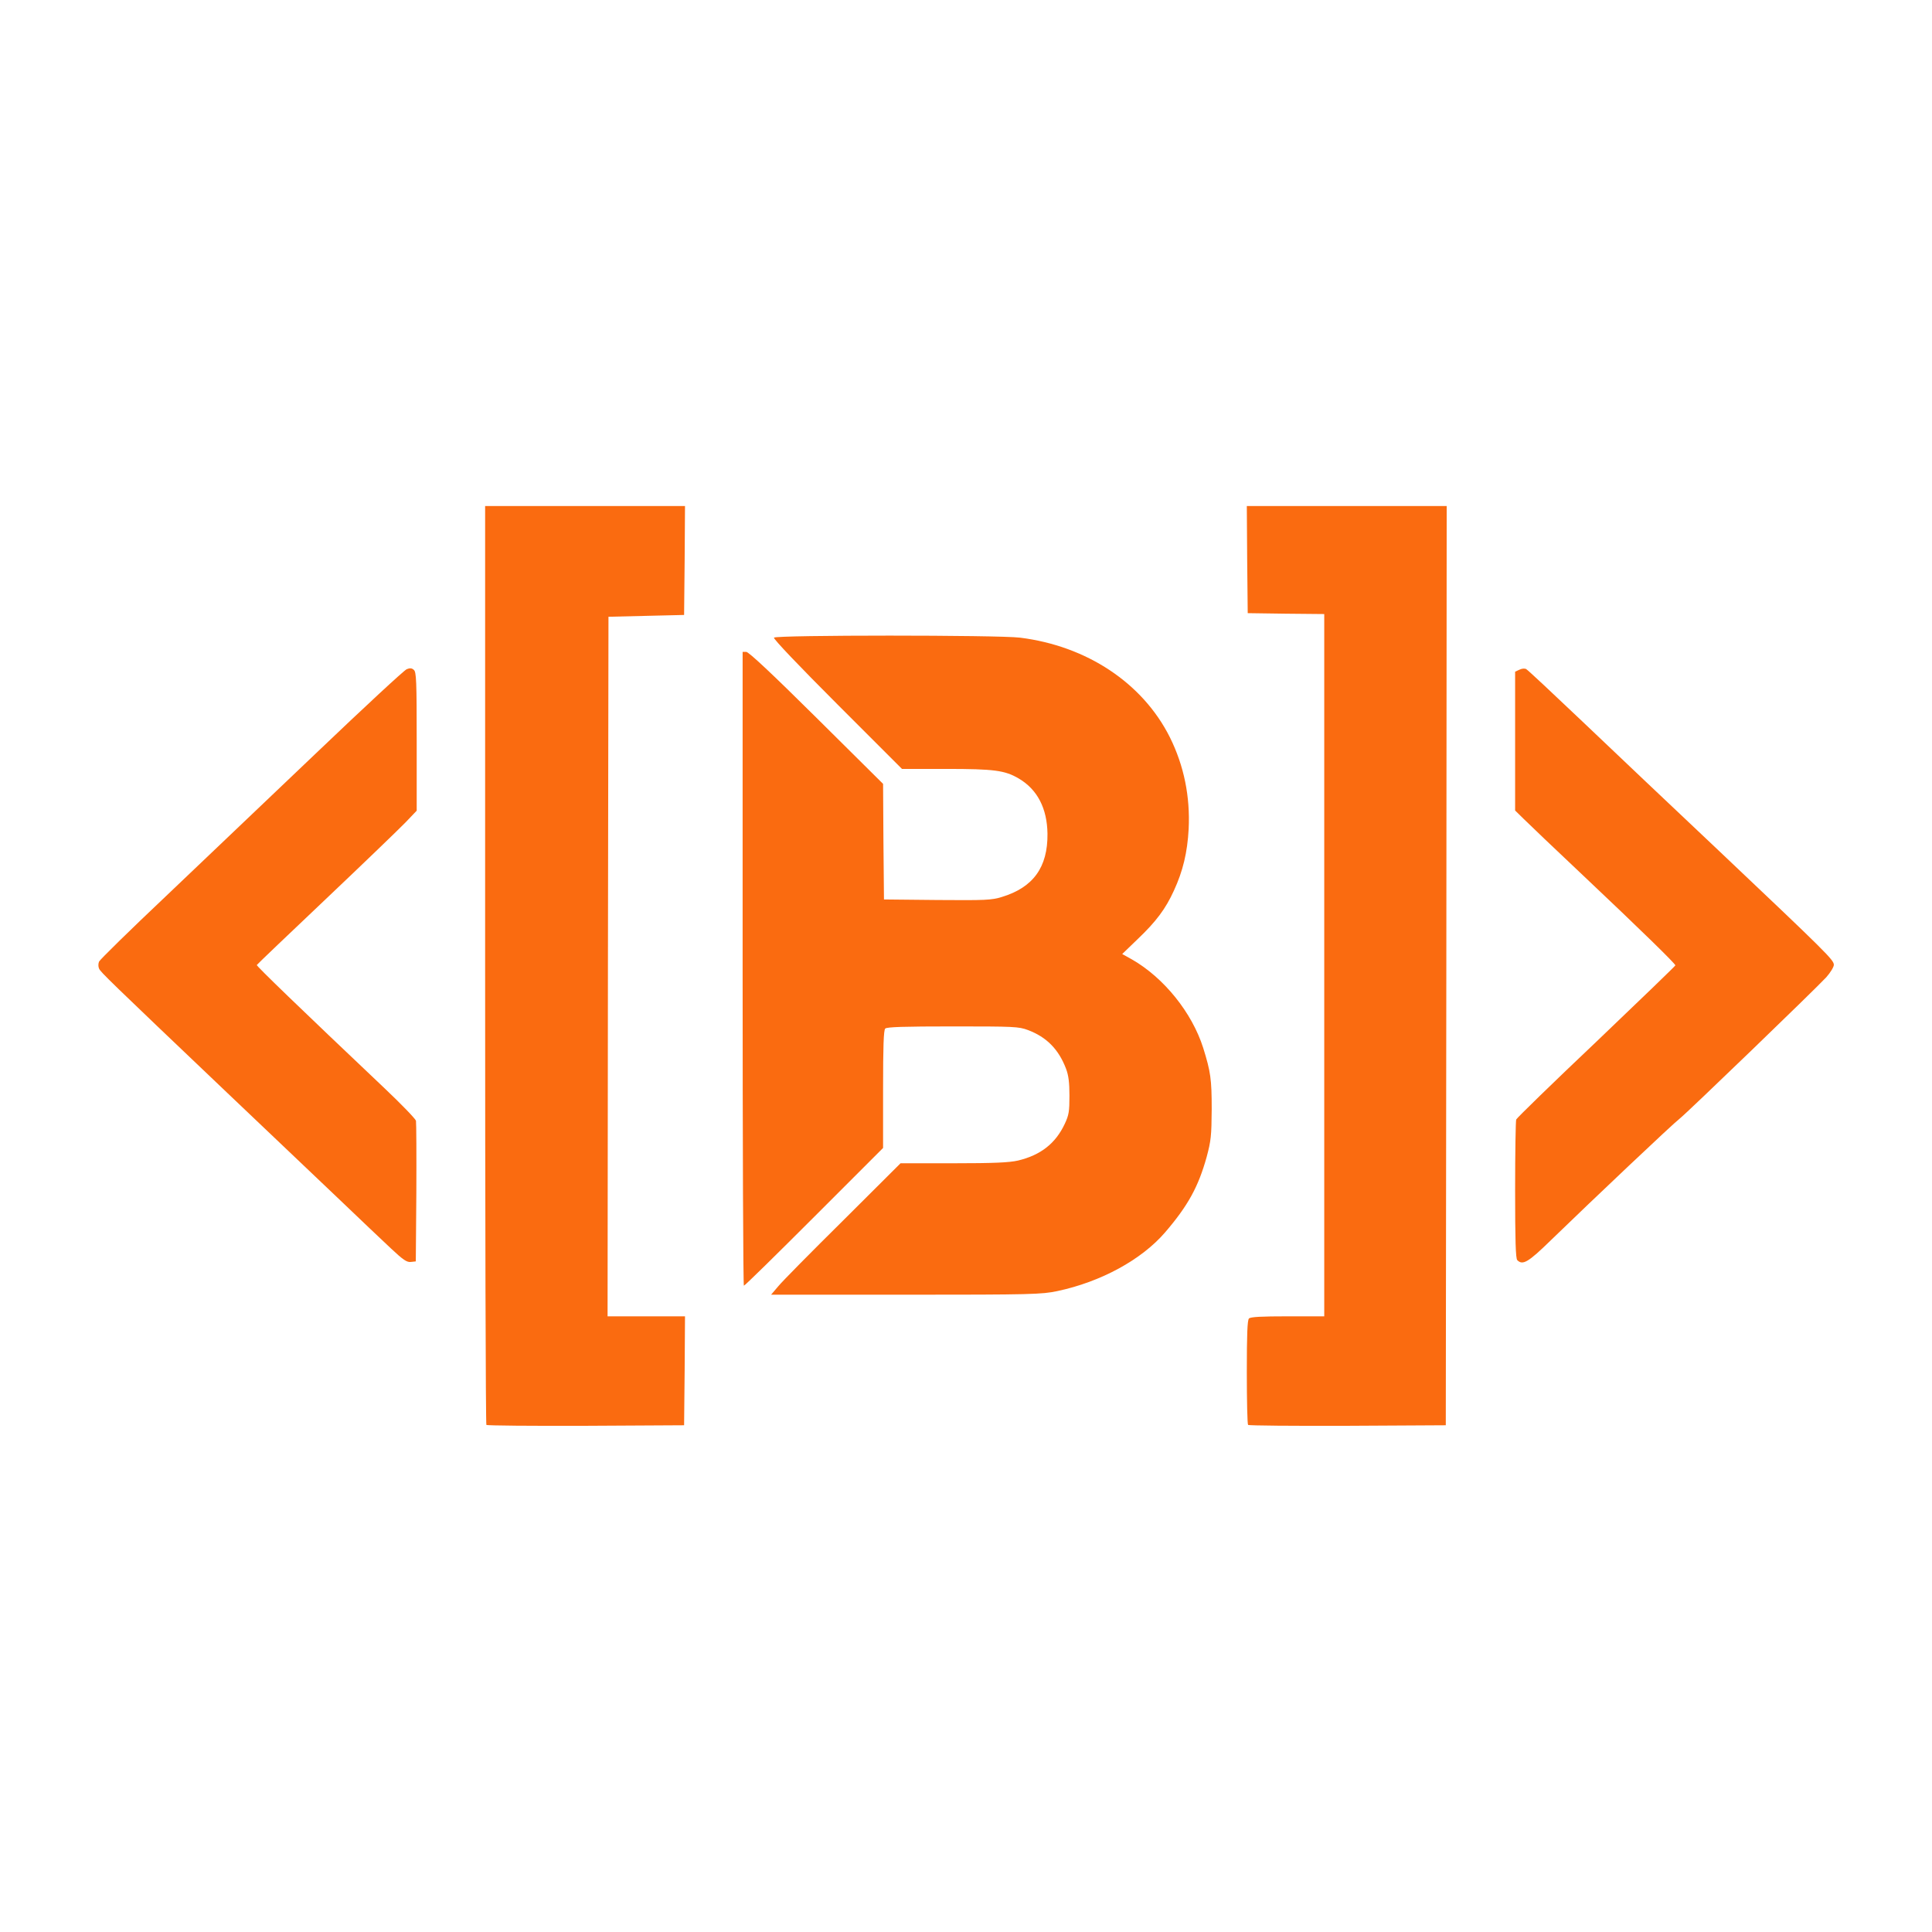
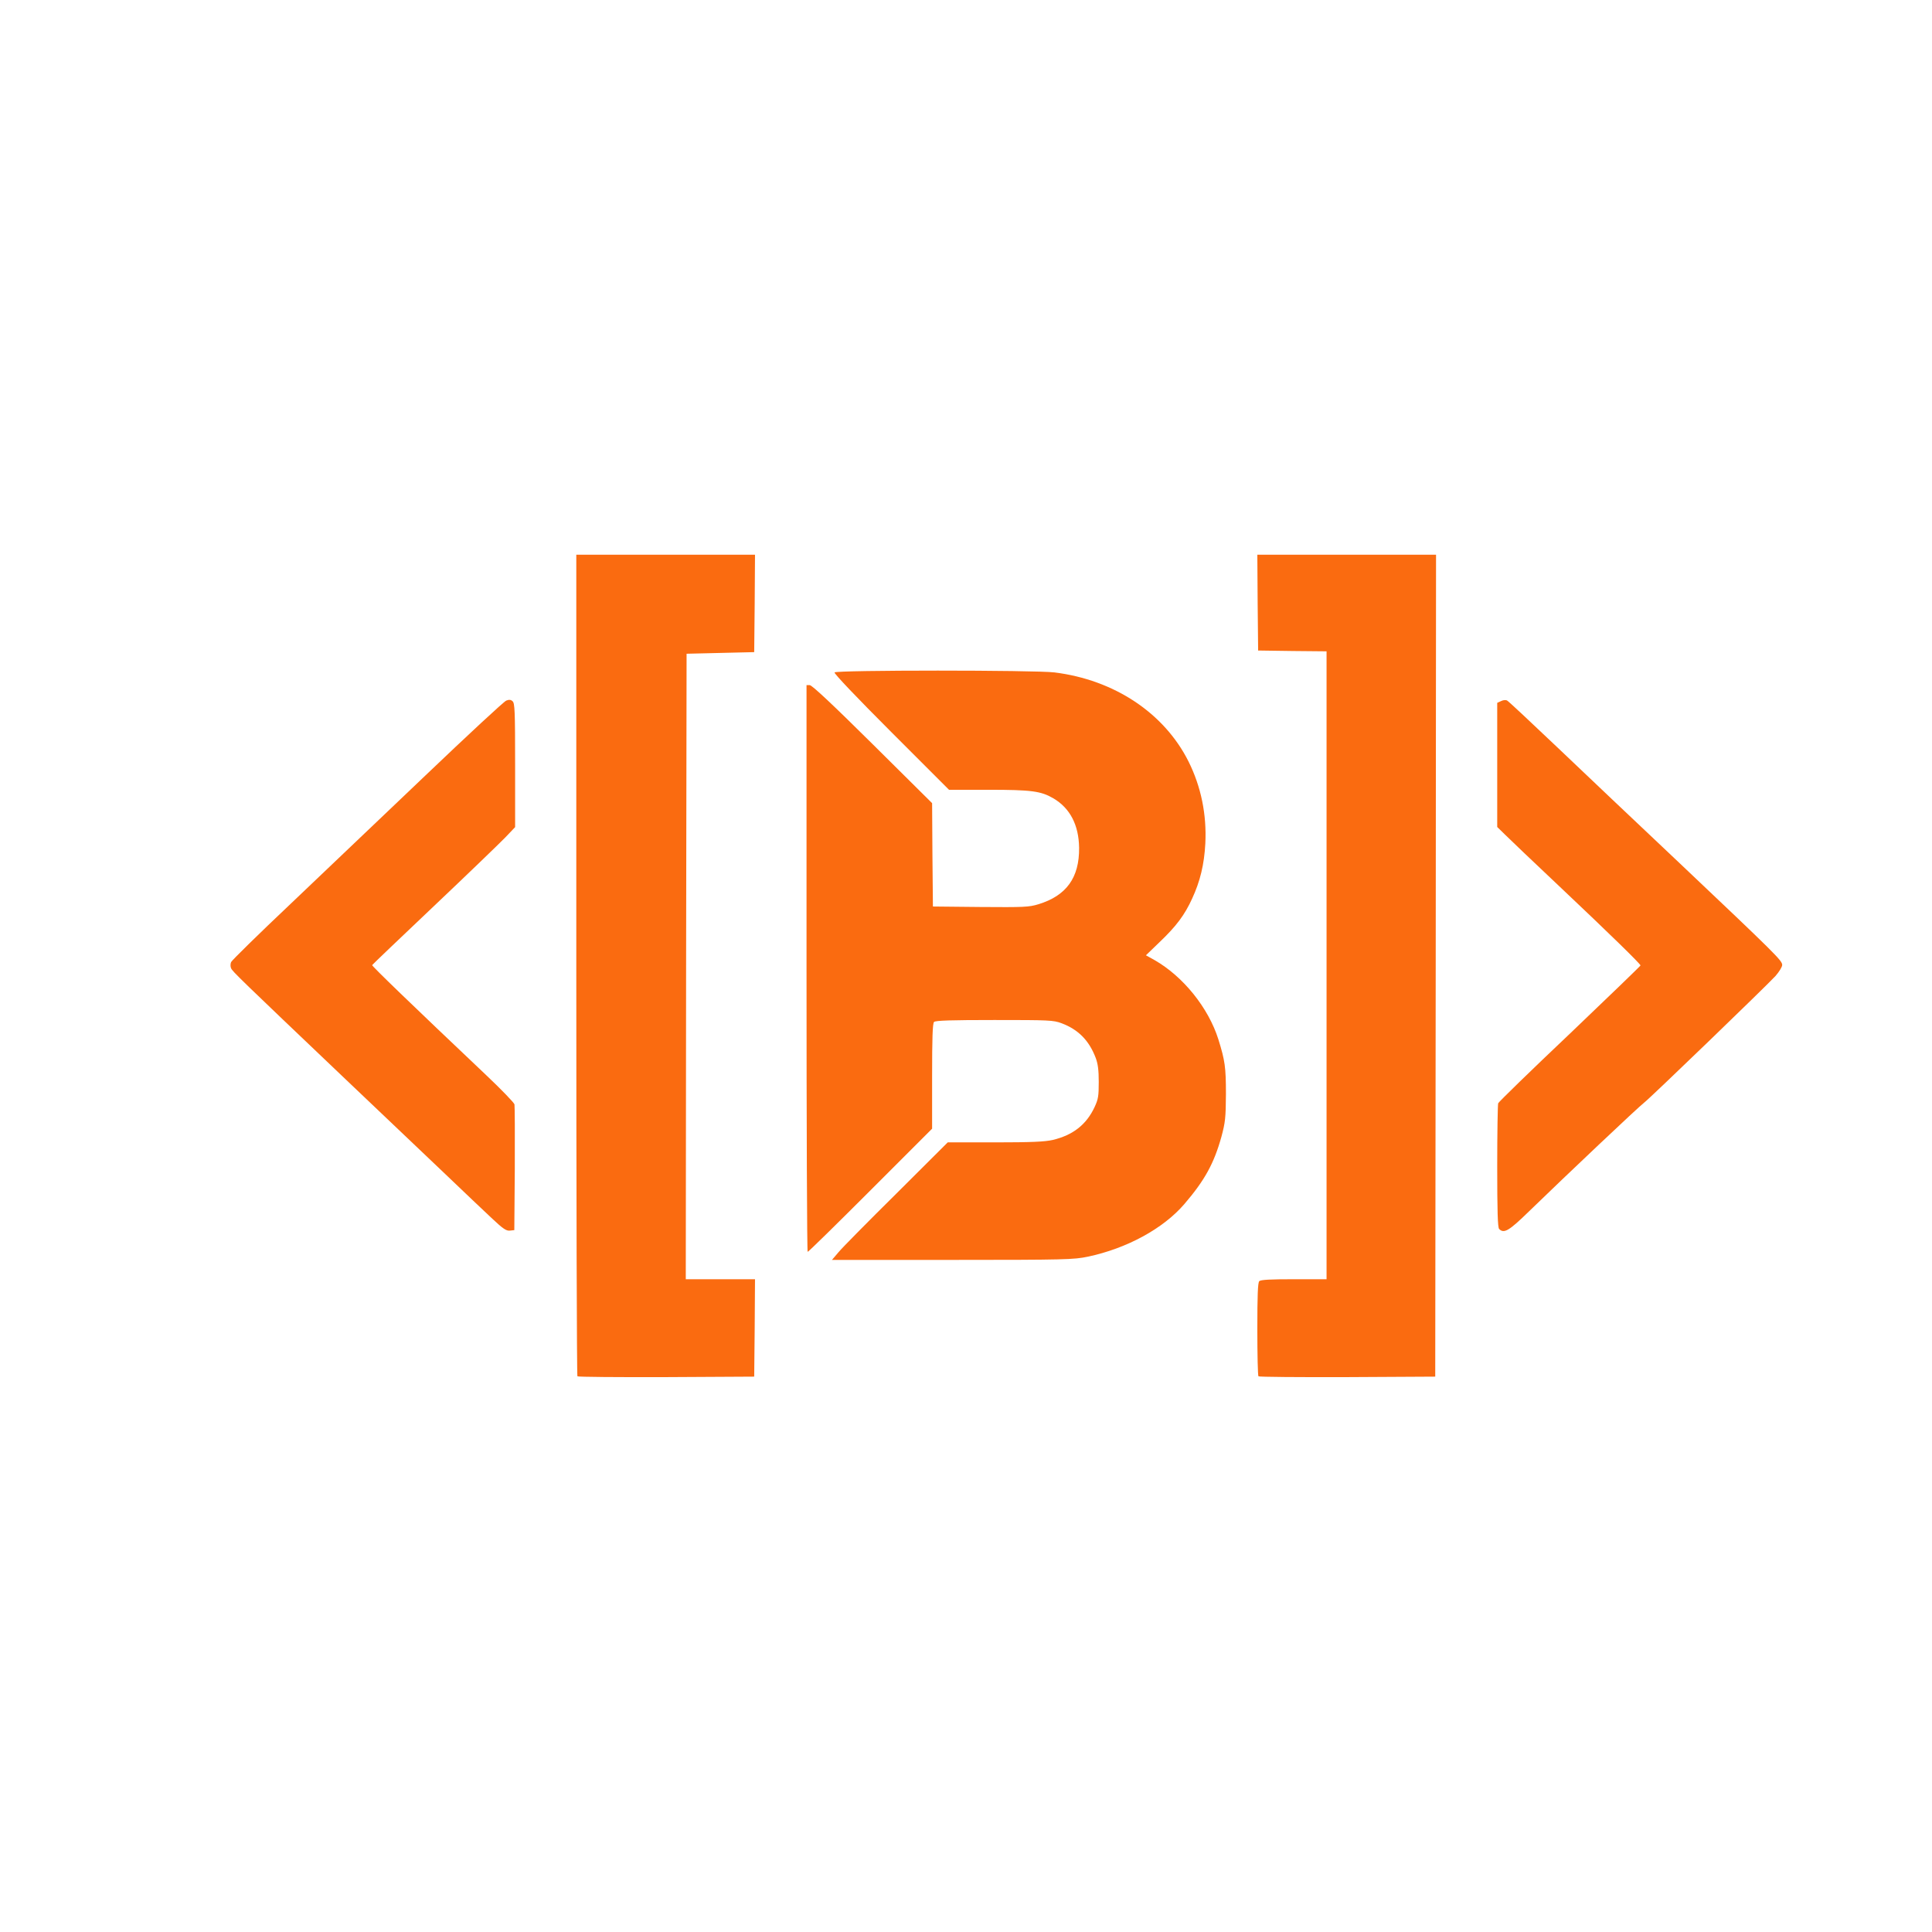
- <svg xmlns="http://www.w3.org/2000/svg" version="1.1" width="1024px" height="1024px" viewBox="0 0 1024 1024">
-   <g fill="#fa6b10" transform="translate(512, 512) scale(0.2386) translate(-2048.2, -2049.8)">
+ <svg xmlns="http://www.w3.org/2000/svg" version="1.1" width="1024px" height="1024px" viewBox="-451.8 -350.2 4800 4800">
+   <g fill="#fa6b10">
    <path d="M 982.80 3069.20 c -1.60 -1.20 -2.80 -461.20 -2.80 -1022 l 0 -1019.20 222 0 222 0 -0.80 121.20 -1.20 120.80 -84 2 -84 2 -1.20 777.20 -0.80 776.80 86 0 86 0 -0.80 121.20 -1.20 120.80 -218.40 1.20 c -120 0.40 -219.60 -0.40 -220.80 -2 z " />
    <path d="M 2674.80 3069.20 c -1.60 -1.20 -2.80 -54 -2.80 -117.20 0 -83.60 1.20 -115.60 4.80 -119.20 3.60 -3.60 28 -4.80 86 -4.80 l 81.20 0 0 -780 0 -780 -84.80 -0.80 -85.20 -1.20 -1.20 -118.80 -0.80 -119.20 222 0 222 0 -0.80 1021.20 -1.20 1020.80 -218.40 1.20 c -120 0.40 -219.60 -0.40 -220.80 -2 z " />
    <path d="M 1631.20 2761.20 c 8.80 -10.80 73.60 -76.40 144 -146 l 127.60 -127.20 117.60 0 c 90.80 0 123.60 -1.60 143.20 -6 50.40 -12 83.60 -38 104 -81.60 9.20 -19.60 10.40 -27.60 10.40 -62.40 0 -29.60 -2 -45.20 -7.60 -60 -16.40 -43.20 -43.20 -70.40 -84.80 -86 -20.40 -7.60 -30.80 -8 -166.80 -8 -107.60 0 -146.40 1.20 -150 4.80 -3.60 3.60 -4.80 39.20 -4.80 135.20 l 0 130 -153.20 153.20 c -84 84 -154 152.80 -156 152.80 -1.60 0 -2.80 -316.80 -2.80 -704 l 0 -704 8 0 c 5.60 0 58.40 49.60 156 146.40 l 148 146.80 0.80 128.40 1.20 128.40 118 1.20 c 108 0.80 120.40 0.40 144 -6.80 69.60 -21.20 102 -66 101.20 -140.40 -0.80 -56.40 -22.40 -98.40 -64 -122.80 -30.80 -18 -54.40 -21.20 -161.20 -21.20 l -98 0 -143.60 -143.60 c -84.40 -84.40 -142.40 -145.20 -140.80 -148 4 -6 498.40 -6 546.40 0 148.40 18.40 272.80 100.80 333.20 221.60 31.20 62.80 45.20 131.60 41.60 203.60 -2.80 52 -12.80 93.60 -32.80 136.80 -18.40 40.40 -39.20 68.40 -80.80 108 l -34 32.80 21.60 12 c 71.20 40.80 133.60 118.40 158.40 196.80 16.40 52.80 18.80 68.80 18.80 136 -0.40 59.20 -1.60 70 -11.20 106 -18.40 66 -41.20 108 -92.40 167.60 -52.40 60.80 -142.80 110 -239.60 130.40 -34.40 7.20 -55.60 8 -336 8 l -299.60 0 16 -18.80 z " />
    <path d="M 771.20 2677.60 c -18.40 -17.20 -72 -68 -119.20 -113.20 -47.20 -44.80 -157.20 -149.60 -244 -232 -266 -253.20 -282 -268.80 -285.60 -276.80 -2 -4.40 -2 -10.80 0 -15.60 2 -4.40 68.40 -69.60 148 -144.80 79.60 -75.60 230.40 -219.20 335.20 -319.20 104.80 -100 194.80 -183.60 200.40 -185.60 6.80 -2.80 11.60 -2.40 15.60 1.60 5.60 4.40 6.40 24.40 6.40 158.80 l 0 154 -24.80 26 c -14 14.40 -93.60 91.20 -177.20 170.40 -83.60 79.20 -152.40 144.80 -153.20 146.40 -0.80 2.40 94.80 94.80 284.40 274.40 36.80 34.80 68 67.20 69.20 71.60 0.80 4.80 1.20 76.80 0.80 160.40 l -1.20 152 -10.80 1.20 c -8.80 1.20 -17.20 -4.40 -44 -29.60 z " />
    <path d="M 3272.80 2703.20 c -3.60 -3.60 -4.80 -43.60 -4.80 -155.60 0 -83.20 1.20 -153.60 2.40 -156.80 1.20 -3.20 81.20 -81.20 178 -172.80 96.40 -92 175.60 -168.40 175.60 -169.60 0 -3.60 -75.60 -77.60 -204 -198.80 -62.80 -59.20 -122.40 -116 -132.80 -126.40 l -19.20 -18.80 0 -154.40 0 -154 9.60 -4.40 c 5.60 -2.80 12 -3.20 15.20 -1.20 3.60 2 59.20 54 124 115.60 64.80 61.60 201.20 191.20 303.60 287.60 240.80 228 255.60 242.80 255.60 253.60 0 4.80 -7.60 17.20 -16.80 27.60 -26.40 28.40 -309.60 301.60 -325.60 314 -14.40 10.80 -192.80 179.60 -286 270 -50.80 49.60 -62.80 56.40 -74.80 44.40 z " />
  </g>
</svg>
